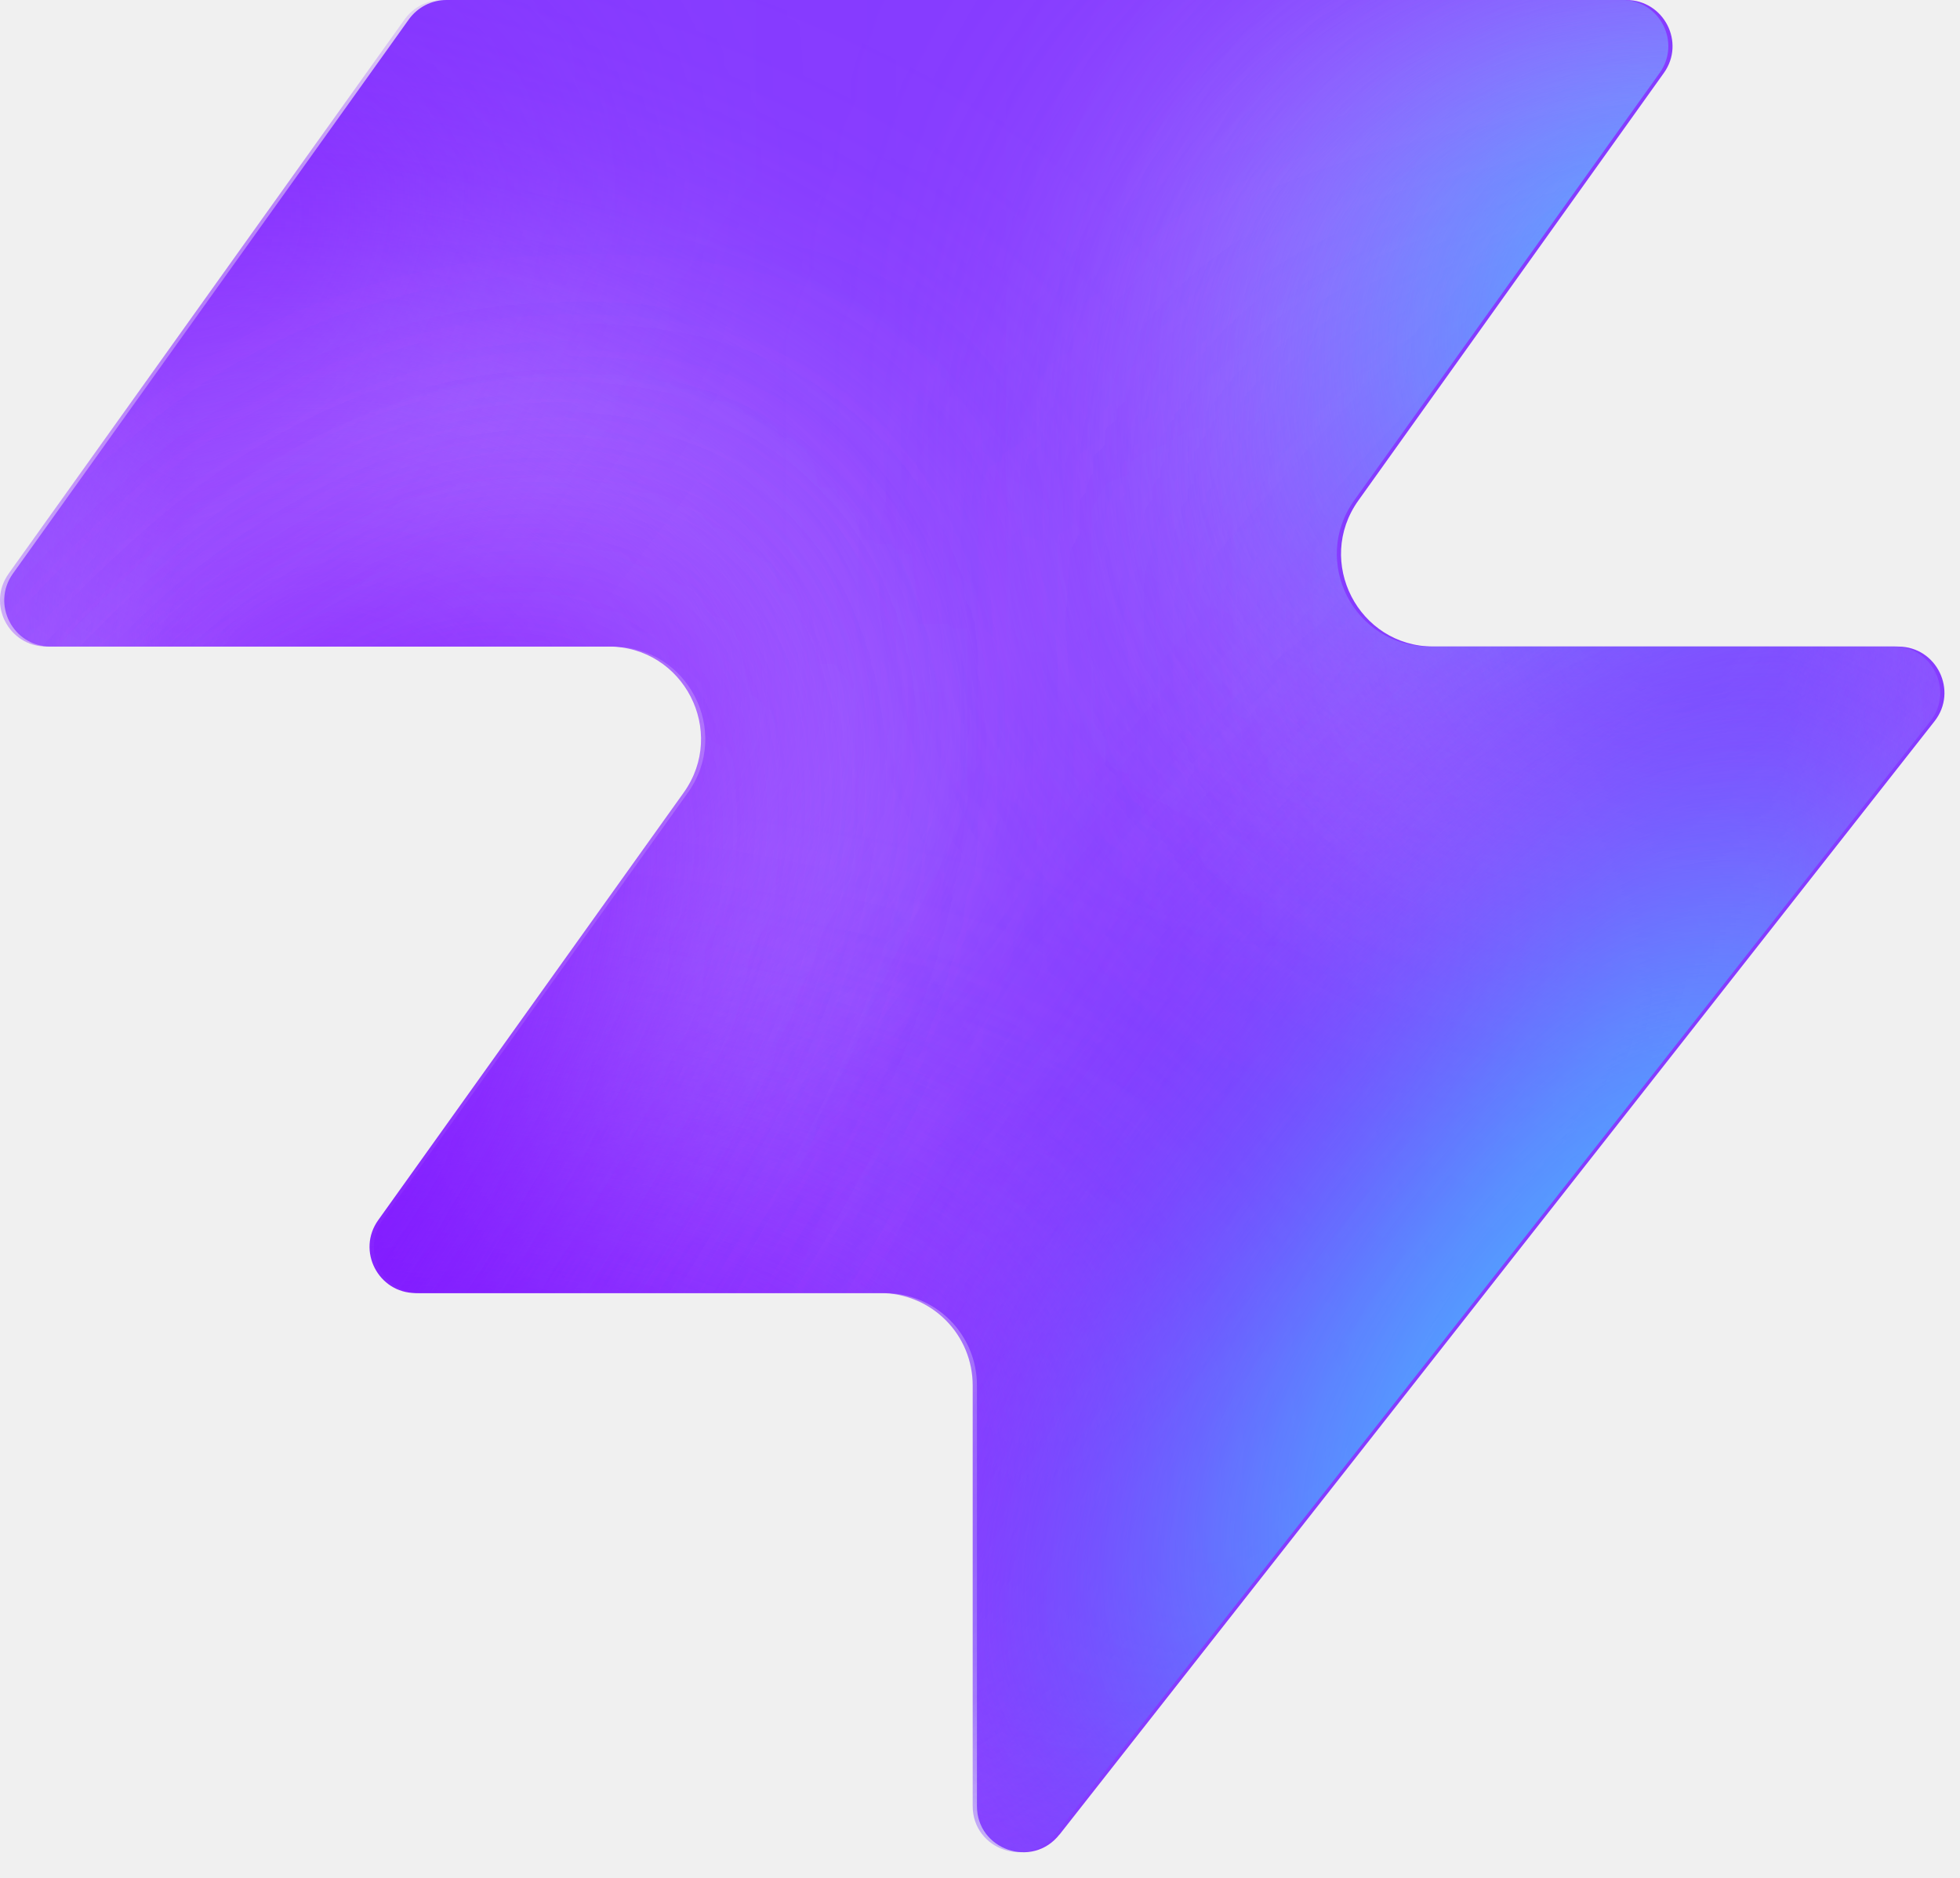
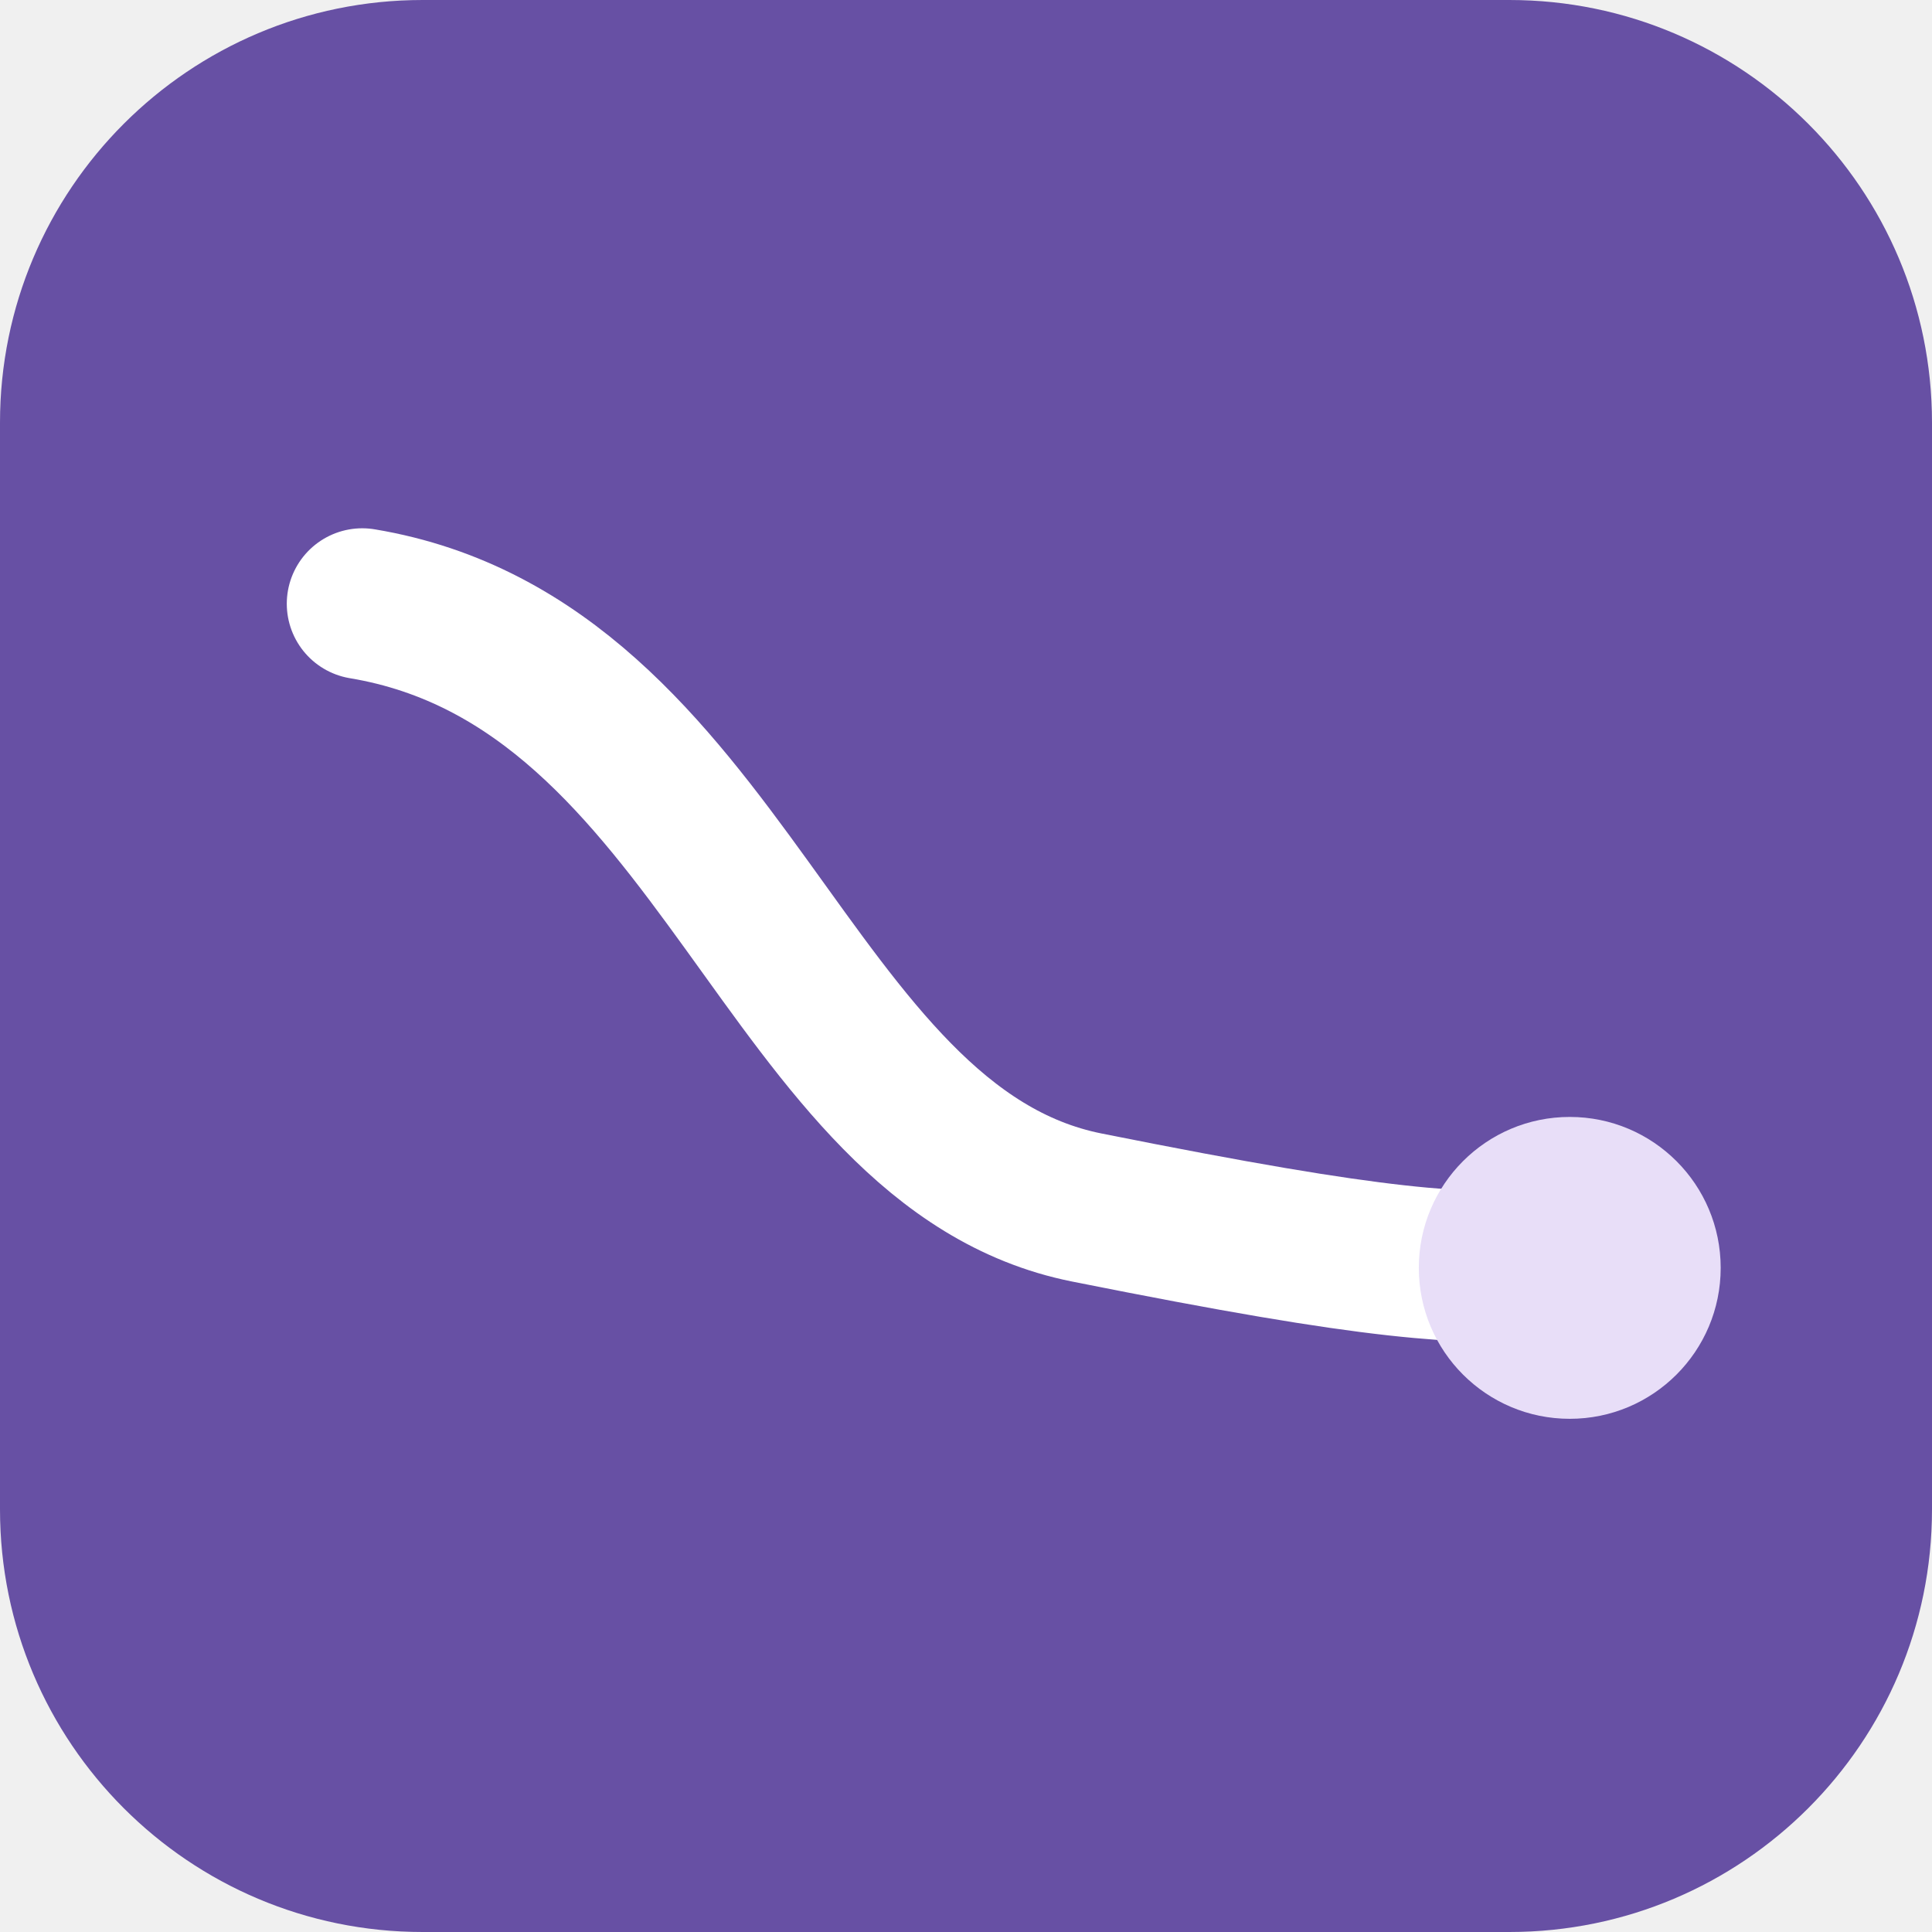
- <svg xmlns="http://www.w3.org/2000/svg" width="48" height="46" fill="none" viewBox="0 0 48 46">
-   <path fill="#863bff" d="M25.946 44.938c-.664.845-2.021.375-2.021-.698V33.937a2.26 2.26 0 0 0-2.262-2.262H10.287c-.92 0-1.456-1.04-.92-1.788l7.48-10.471c1.07-1.497 0-3.578-1.842-3.578H1.237c-.92 0-1.456-1.04-.92-1.788L10.013.474c.214-.297.556-.474.92-.474h28.894c.92 0 1.456 1.04.92 1.788l-7.48 10.471c-1.07 1.498 0 3.579 1.842 3.579h11.377c.943 0 1.473 1.088.89 1.83L25.947 44.94z" style="fill:#863bff;fill:color(display-p3 .525 .23 1);fill-opacity:1" />
-   <mask id="a" width="48" height="46" x="0" y="0" maskUnits="userSpaceOnUse" style="mask-type:alpha">
-     <path fill="#000" d="M25.842 44.938c-.664.844-2.021.375-2.021-.698V33.937a2.26 2.26 0 0 0-2.262-2.262H10.183c-.92 0-1.456-1.04-.92-1.788l7.48-10.471c1.07-1.498 0-3.579-1.842-3.579H1.133c-.92 0-1.456-1.04-.92-1.787L9.91.473c.214-.297.556-.474.92-.474h28.894c.92 0 1.456 1.04.92 1.788l-7.48 10.471c-1.07 1.498 0 3.578 1.842 3.578h11.377c.943 0 1.473 1.088.89 1.832L25.843 44.94z" style="fill:#000;fill-opacity:1" />
-   </mask>
-   <g mask="url(#a)">
-     <g filter="url(#b)">
-       <ellipse cx="5.508" cy="14.704" fill="#ede6ff" rx="5.508" ry="14.704" style="fill:#ede6ff;fill:color(display-p3 .927 .903 1);fill-opacity:1" transform="matrix(.00324 1 1 -.00324 -4.47 31.516)" />
-     </g>
-     <g filter="url(#c)">
-       <ellipse cx="10.399" cy="29.851" fill="#ede6ff" rx="10.399" ry="29.851" style="fill:#ede6ff;fill:color(display-p3 .927 .903 1);fill-opacity:1" transform="matrix(.00324 1 1 -.00324 -39.328 7.883)" />
-     </g>
-     <g filter="url(#d)">
-       <ellipse cx="5.508" cy="30.487" fill="#7e14ff" rx="5.508" ry="30.487" style="fill:#7e14ff;fill:color(display-p3 .492 .077 1);fill-opacity:1" transform="rotate(89.814 -25.913 -14.639)scale(1 -1)" />
-     </g>
-     <g filter="url(#e)">
-       <ellipse cx="5.508" cy="30.599" fill="#7e14ff" rx="5.508" ry="30.599" style="fill:#7e14ff;fill:color(display-p3 .492 .077 1);fill-opacity:1" transform="rotate(89.814 -32.644 -3.334)scale(1 -1)" />
-     </g>
-     <g filter="url(#f)">
-       <ellipse cx="5.508" cy="30.599" fill="#7e14ff" rx="5.508" ry="30.599" style="fill:#7e14ff;fill:color(display-p3 .492 .077 1);fill-opacity:1" transform="matrix(.00324 1 1 -.00324 -34.34 30.47)" />
-     </g>
-     <g filter="url(#g)">
-       <ellipse cx="14.072" cy="22.078" fill="#ede6ff" rx="14.072" ry="22.078" style="fill:#ede6ff;fill:color(display-p3 .927 .903 1);fill-opacity:1" transform="rotate(93.35 24.506 48.493)scale(-1 1)" />
-     </g>
-     <g filter="url(#h)">
-       <ellipse cx="3.47" cy="21.501" fill="#7e14ff" rx="3.47" ry="21.501" style="fill:#7e14ff;fill:color(display-p3 .492 .077 1);fill-opacity:1" transform="rotate(89.009 28.708 47.59)scale(-1 1)" />
-     </g>
-     <g filter="url(#i)">
-       <ellipse cx="3.47" cy="21.501" fill="#7e14ff" rx="3.47" ry="21.501" style="fill:#7e14ff;fill:color(display-p3 .492 .077 1);fill-opacity:1" transform="rotate(89.009 28.708 47.59)scale(-1 1)" />
-     </g>
-     <g filter="url(#j)">
-       <ellipse cx=".387" cy="8.972" fill="#7e14ff" rx="4.407" ry="29.108" style="fill:#7e14ff;fill:color(display-p3 .492 .077 1);fill-opacity:1" transform="rotate(39.51 .387 8.972)" />
-     </g>
-     <g filter="url(#k)">
-       <ellipse cx="47.523" cy="-6.092" fill="#7e14ff" rx="4.407" ry="29.108" style="fill:#7e14ff;fill:color(display-p3 .492 .077 1);fill-opacity:1" transform="rotate(37.892 47.523 -6.092)" />
-     </g>
-     <g filter="url(#l)">
-       <ellipse cx="41.412" cy="6.333" fill="#47bfff" rx="5.971" ry="9.665" style="fill:#47bfff;fill:color(display-p3 .28 .748 1);fill-opacity:1" transform="rotate(37.892 41.412 6.333)" />
-     </g>
-     <g filter="url(#m)">
-       <ellipse cx="-1.879" cy="38.332" fill="#7e14ff" rx="4.407" ry="29.108" style="fill:#7e14ff;fill:color(display-p3 .492 .077 1);fill-opacity:1" transform="rotate(37.892 -1.88 38.332)" />
-     </g>
-     <g filter="url(#n)">
-       <ellipse cx="-1.879" cy="38.332" fill="#7e14ff" rx="4.407" ry="29.108" style="fill:#7e14ff;fill:color(display-p3 .492 .077 1);fill-opacity:1" transform="rotate(37.892 -1.88 38.332)" />
-     </g>
-     <g filter="url(#o)">
-       <ellipse cx="35.651" cy="29.907" fill="#7e14ff" rx="4.407" ry="29.108" style="fill:#7e14ff;fill:color(display-p3 .492 .077 1);fill-opacity:1" transform="rotate(37.892 35.651 29.907)" />
-     </g>
-     <g filter="url(#p)">
-       <ellipse cx="38.418" cy="32.4" fill="#47bfff" rx="5.971" ry="15.297" style="fill:#47bfff;fill:color(display-p3 .28 .748 1);fill-opacity:1" transform="rotate(37.892 38.418 32.4)" />
-     </g>
-   </g>
-   <defs>
-     <filter id="b" width="60.045" height="41.654" x="-19.77" y="16.149" color-interpolation-filters="sRGB" filterUnits="userSpaceOnUse">
-       <feFlood flood-opacity="0" result="BackgroundImageFix" />
-       <feBlend in="SourceGraphic" in2="BackgroundImageFix" result="shape" />
-       <feGaussianBlur result="effect1_foregroundBlur_2002_17158" stdDeviation="7.659" />
-     </filter>
-     <filter id="c" width="90.34" height="51.437" x="-54.613" y="-7.533" color-interpolation-filters="sRGB" filterUnits="userSpaceOnUse">
-       <feFlood flood-opacity="0" result="BackgroundImageFix" />
-       <feBlend in="SourceGraphic" in2="BackgroundImageFix" result="shape" />
-       <feGaussianBlur result="effect1_foregroundBlur_2002_17158" stdDeviation="7.659" />
-     </filter>
-     <filter id="d" width="79.355" height="29.4" x="-49.64" y="2.03" color-interpolation-filters="sRGB" filterUnits="userSpaceOnUse">
-       <feFlood flood-opacity="0" result="BackgroundImageFix" />
-       <feBlend in="SourceGraphic" in2="BackgroundImageFix" result="shape" />
-       <feGaussianBlur result="effect1_foregroundBlur_2002_17158" stdDeviation="4.596" />
-     </filter>
-     <filter id="e" width="79.579" height="29.4" x="-45.045" y="20.029" color-interpolation-filters="sRGB" filterUnits="userSpaceOnUse">
-       <feFlood flood-opacity="0" result="BackgroundImageFix" />
-       <feBlend in="SourceGraphic" in2="BackgroundImageFix" result="shape" />
-       <feGaussianBlur result="effect1_foregroundBlur_2002_17158" stdDeviation="4.596" />
-     </filter>
-     <filter id="f" width="79.579" height="29.4" x="-43.513" y="21.178" color-interpolation-filters="sRGB" filterUnits="userSpaceOnUse">
-       <feFlood flood-opacity="0" result="BackgroundImageFix" />
-       <feBlend in="SourceGraphic" in2="BackgroundImageFix" result="shape" />
-       <feGaussianBlur result="effect1_foregroundBlur_2002_17158" stdDeviation="4.596" />
-     </filter>
-     <filter id="g" width="74.749" height="58.852" x="15.756" y="-17.901" color-interpolation-filters="sRGB" filterUnits="userSpaceOnUse">
-       <feFlood flood-opacity="0" result="BackgroundImageFix" />
-       <feBlend in="SourceGraphic" in2="BackgroundImageFix" result="shape" />
-       <feGaussianBlur result="effect1_foregroundBlur_2002_17158" stdDeviation="7.659" />
-     </filter>
-     <filter id="h" width="61.377" height="25.362" x="23.548" y="2.284" color-interpolation-filters="sRGB" filterUnits="userSpaceOnUse">
-       <feFlood flood-opacity="0" result="BackgroundImageFix" />
-       <feBlend in="SourceGraphic" in2="BackgroundImageFix" result="shape" />
-       <feGaussianBlur result="effect1_foregroundBlur_2002_17158" stdDeviation="4.596" />
-     </filter>
-     <filter id="i" width="61.377" height="25.362" x="23.548" y="2.284" color-interpolation-filters="sRGB" filterUnits="userSpaceOnUse">
-       <feFlood flood-opacity="0" result="BackgroundImageFix" />
-       <feBlend in="SourceGraphic" in2="BackgroundImageFix" result="shape" />
-       <feGaussianBlur result="effect1_foregroundBlur_2002_17158" stdDeviation="4.596" />
-     </filter>
-     <filter id="j" width="56.045" height="63.649" x="-27.636" y="-22.853" color-interpolation-filters="sRGB" filterUnits="userSpaceOnUse">
-       <feFlood flood-opacity="0" result="BackgroundImageFix" />
-       <feBlend in="SourceGraphic" in2="BackgroundImageFix" result="shape" />
-       <feGaussianBlur result="effect1_foregroundBlur_2002_17158" stdDeviation="4.596" />
-     </filter>
-     <filter id="k" width="54.814" height="64.646" x="20.116" y="-38.415" color-interpolation-filters="sRGB" filterUnits="userSpaceOnUse">
-       <feFlood flood-opacity="0" result="BackgroundImageFix" />
-       <feBlend in="SourceGraphic" in2="BackgroundImageFix" result="shape" />
-       <feGaussianBlur result="effect1_foregroundBlur_2002_17158" stdDeviation="4.596" />
-     </filter>
-     <filter id="l" width="33.541" height="35.313" x="24.641" y="-11.323" color-interpolation-filters="sRGB" filterUnits="userSpaceOnUse">
-       <feFlood flood-opacity="0" result="BackgroundImageFix" />
-       <feBlend in="SourceGraphic" in2="BackgroundImageFix" result="shape" />
-       <feGaussianBlur result="effect1_foregroundBlur_2002_17158" stdDeviation="4.596" />
-     </filter>
-     <filter id="m" width="54.814" height="64.646" x="-29.286" y="6.009" color-interpolation-filters="sRGB" filterUnits="userSpaceOnUse">
-       <feFlood flood-opacity="0" result="BackgroundImageFix" />
-       <feBlend in="SourceGraphic" in2="BackgroundImageFix" result="shape" />
-       <feGaussianBlur result="effect1_foregroundBlur_2002_17158" stdDeviation="4.596" />
-     </filter>
-     <filter id="n" width="54.814" height="64.646" x="-29.286" y="6.009" color-interpolation-filters="sRGB" filterUnits="userSpaceOnUse">
-       <feFlood flood-opacity="0" result="BackgroundImageFix" />
-       <feBlend in="SourceGraphic" in2="BackgroundImageFix" result="shape" />
-       <feGaussianBlur result="effect1_foregroundBlur_2002_17158" stdDeviation="4.596" />
-     </filter>
-     <filter id="o" width="54.814" height="64.646" x="8.244" y="-2.416" color-interpolation-filters="sRGB" filterUnits="userSpaceOnUse">
-       <feFlood flood-opacity="0" result="BackgroundImageFix" />
-       <feBlend in="SourceGraphic" in2="BackgroundImageFix" result="shape" />
-       <feGaussianBlur result="effect1_foregroundBlur_2002_17158" stdDeviation="4.596" />
-     </filter>
-     <filter id="p" width="39.409" height="43.623" x="18.713" y="10.588" color-interpolation-filters="sRGB" filterUnits="userSpaceOnUse">
-       <feFlood flood-opacity="0" result="BackgroundImageFix" />
-       <feBlend in="SourceGraphic" in2="BackgroundImageFix" result="shape" />
-       <feGaussianBlur result="effect1_foregroundBlur_2002_17158" stdDeviation="4.596" />
-     </filter>
-   </defs>
+ <svg xmlns="http://www.w3.org/2000/svg" viewBox="0 0 64 64">
+   <rect width="64" height="64" rx="14" fill="#6750a4" />
+   <path d="M12 20 C24 22 26 38 36 40 S48 42 52 42" fill="none" stroke="#fff" stroke-width="5" stroke-linecap="round" />
+   <circle cx="52" cy="42" r="5" fill="#e8def8" />
</svg>
